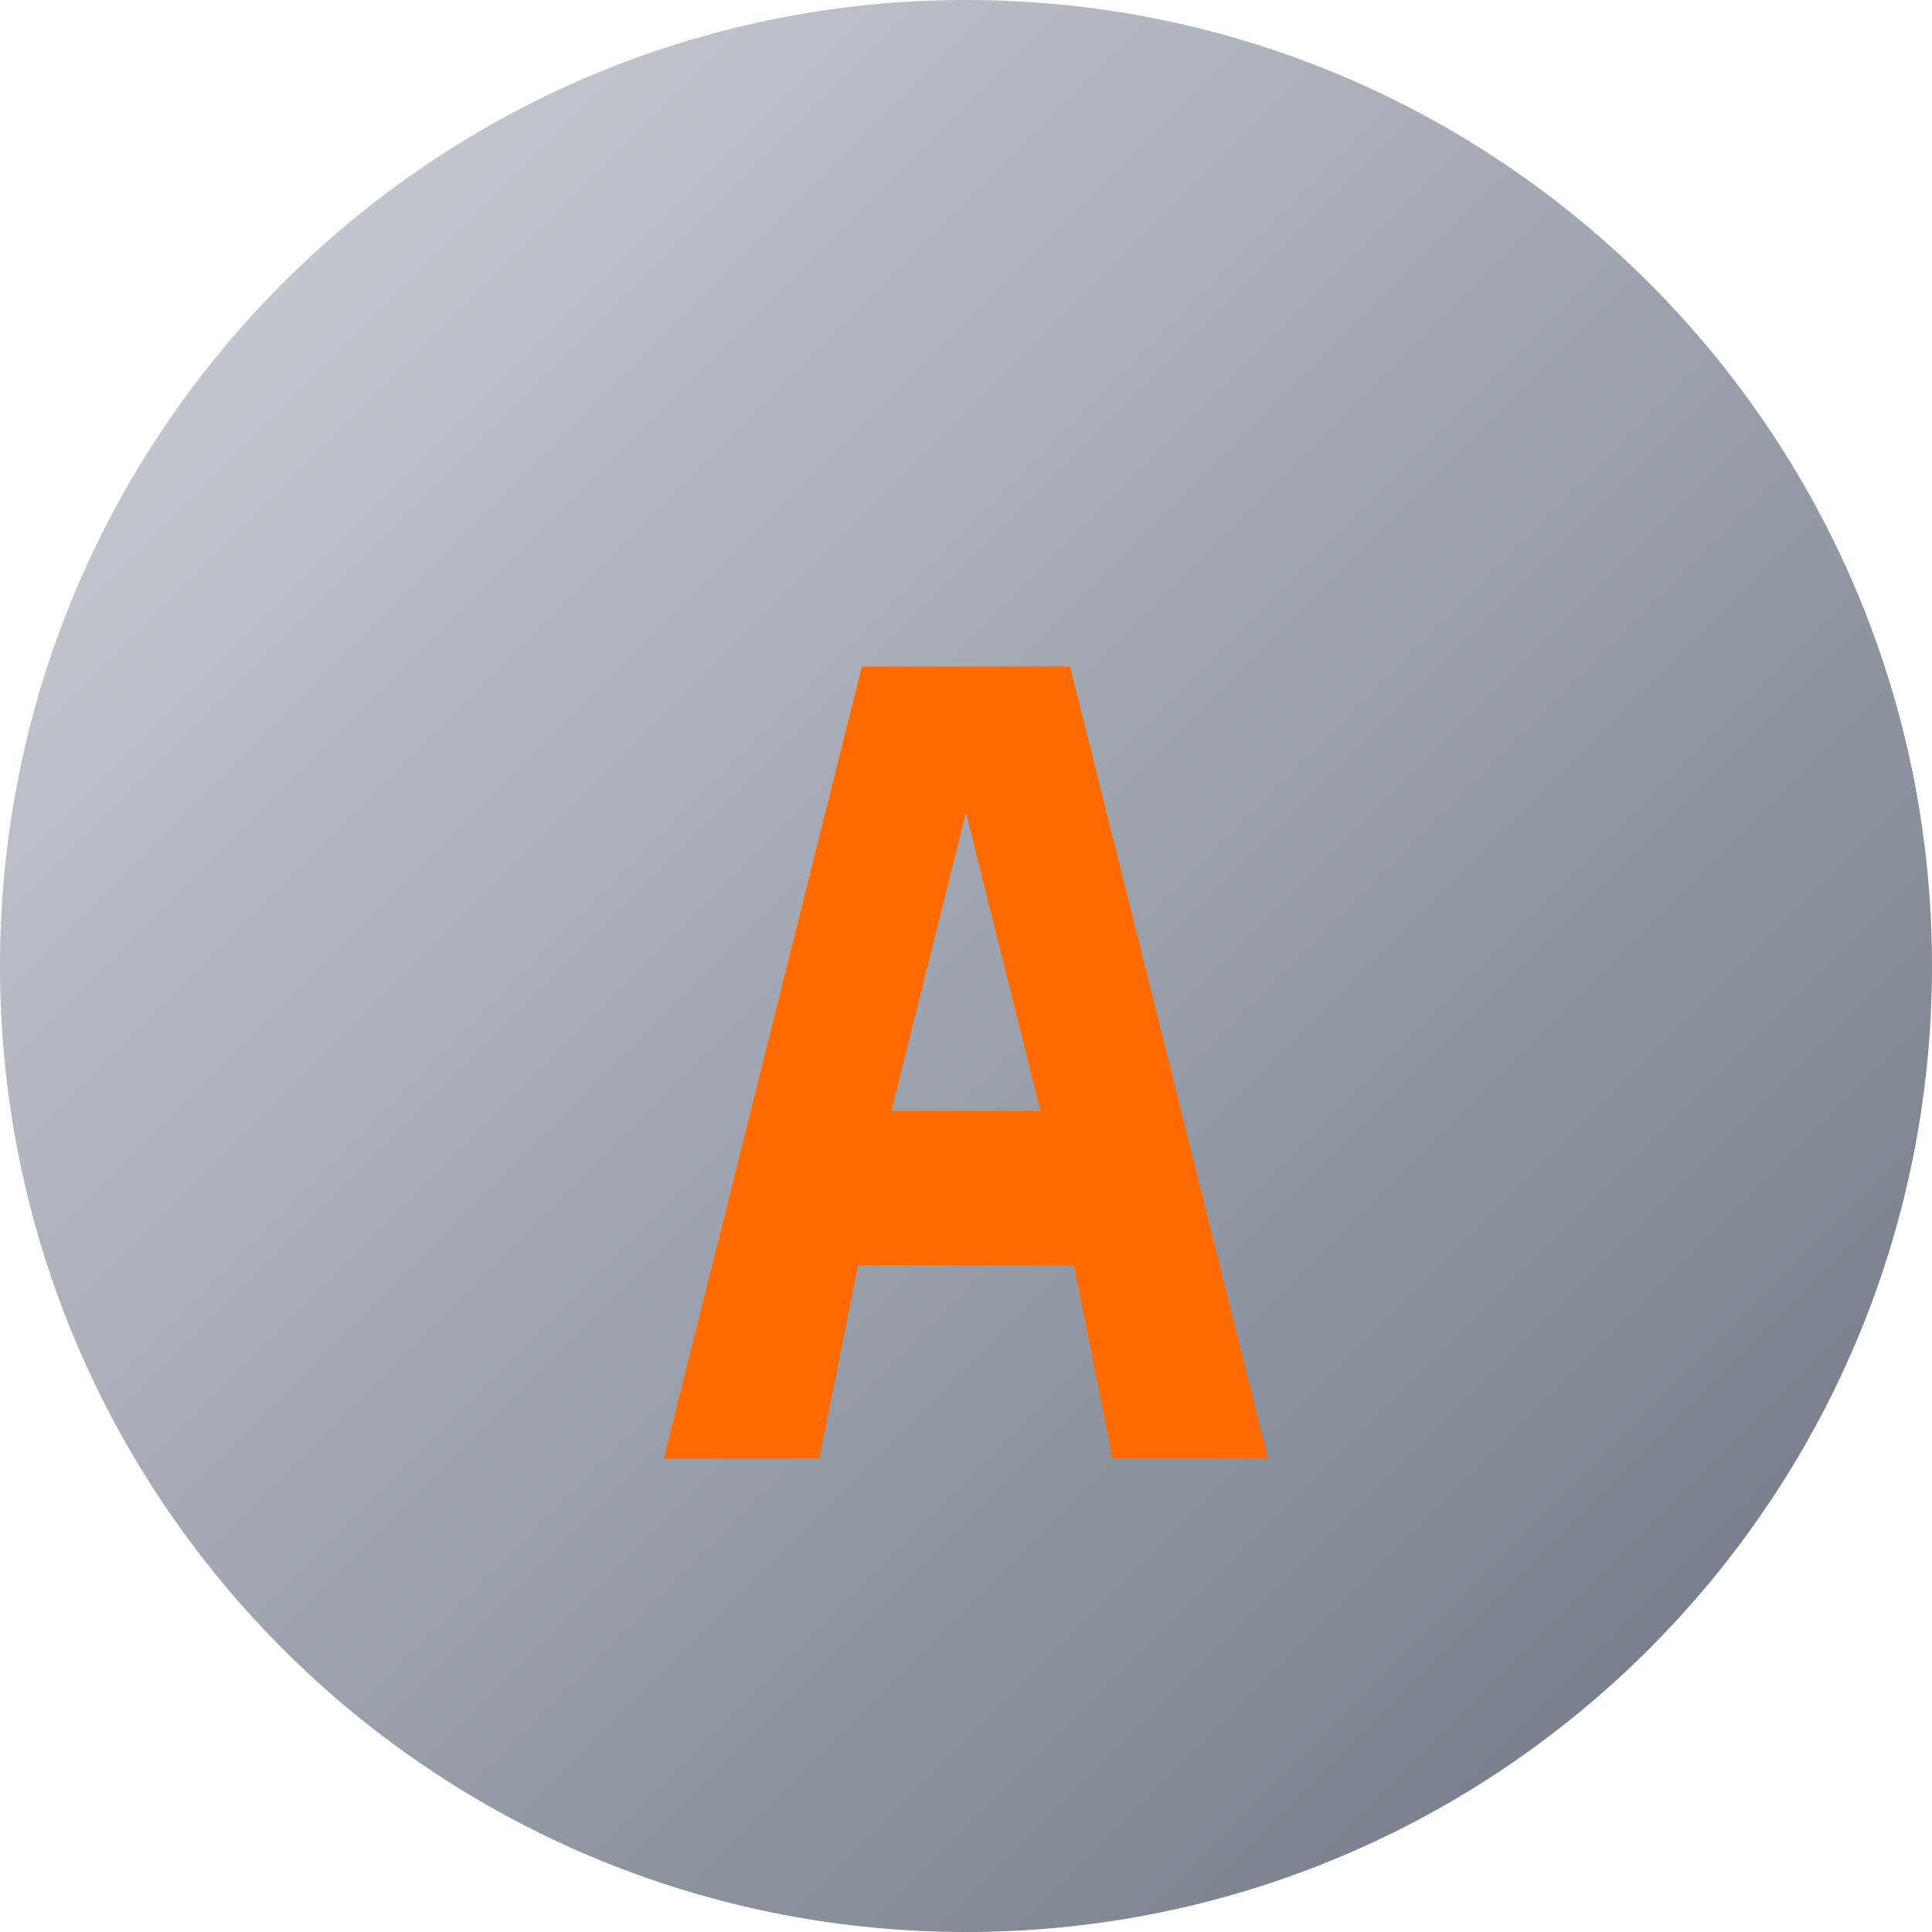
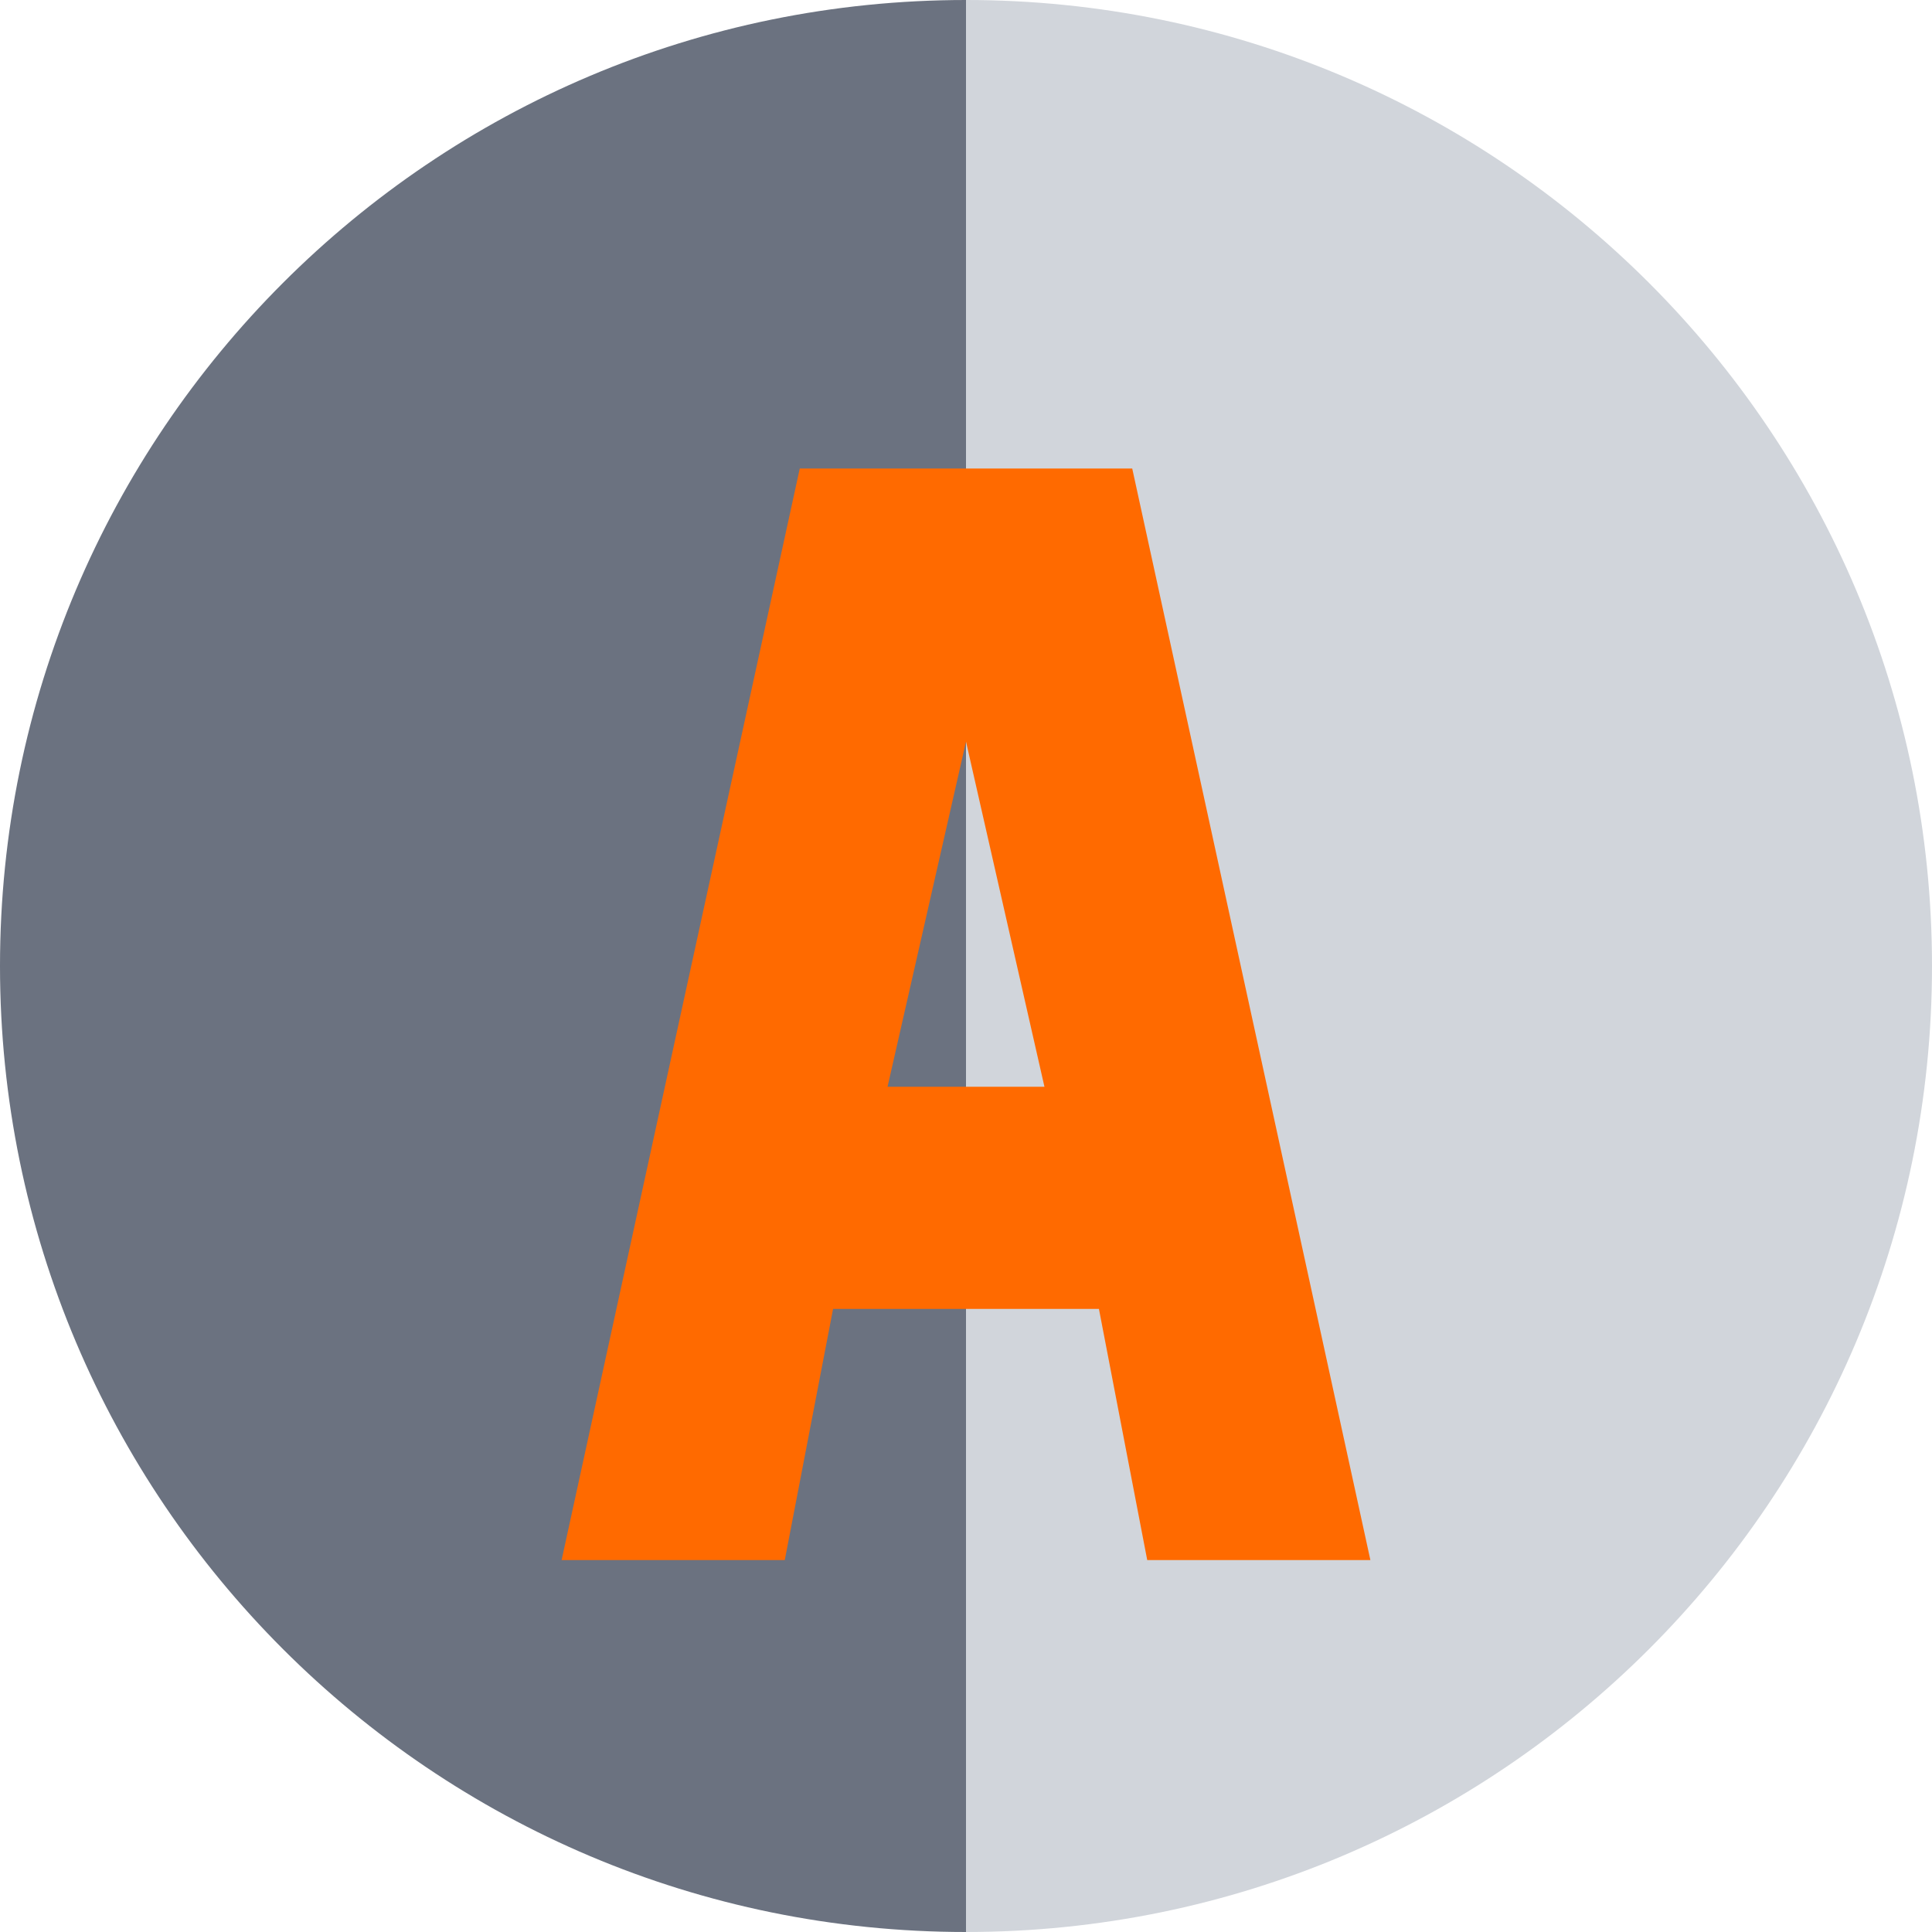
<svg xmlns="http://www.w3.org/2000/svg" width="64" height="64" viewBox="0 0 100 100">
-   <defs>
-     <linearGradient id="grayGradient" x1="0%" y1="0%" x2="100%" y2="100%">
-       <stop offset="0%" stop-color="#D1D5DB" />
-       <stop offset="100%" stop-color="#6B7280" />
-     </linearGradient>
-   </defs>
-   <circle cx="50" cy="50" r="50" fill="url(#grayGradient)" />
-   <path d="M 35 75 L 45 35 L 55 35 L 65 75 L 58 75 L 56 65 L 44 65 L 42 75 Z M 45.5 58 L 54.5 58 L 50 40 Z" fill="#FF6A00" stroke="#FF6A00" stroke-width="1" />
+   <path d="M 50 0 A 50 50 0 0 1 50 100 L 50 50 Z" fill="#D1D5DB" />
+   <path d="M 50 0 A 50 50 0 0 0 50 100 L 50 50 Z" fill="#6B7280" />
+   <path d="M 30 80 L 42 25 L 58 25 L 70 80 L 60 80 L 57.5 67 L 42.5 67 L 40 80 Z M 45 57 L 55 57 L 50 35 Z" fill="#FF6A00" stroke="#FF6A00" stroke-width="1.5" />
</svg>
